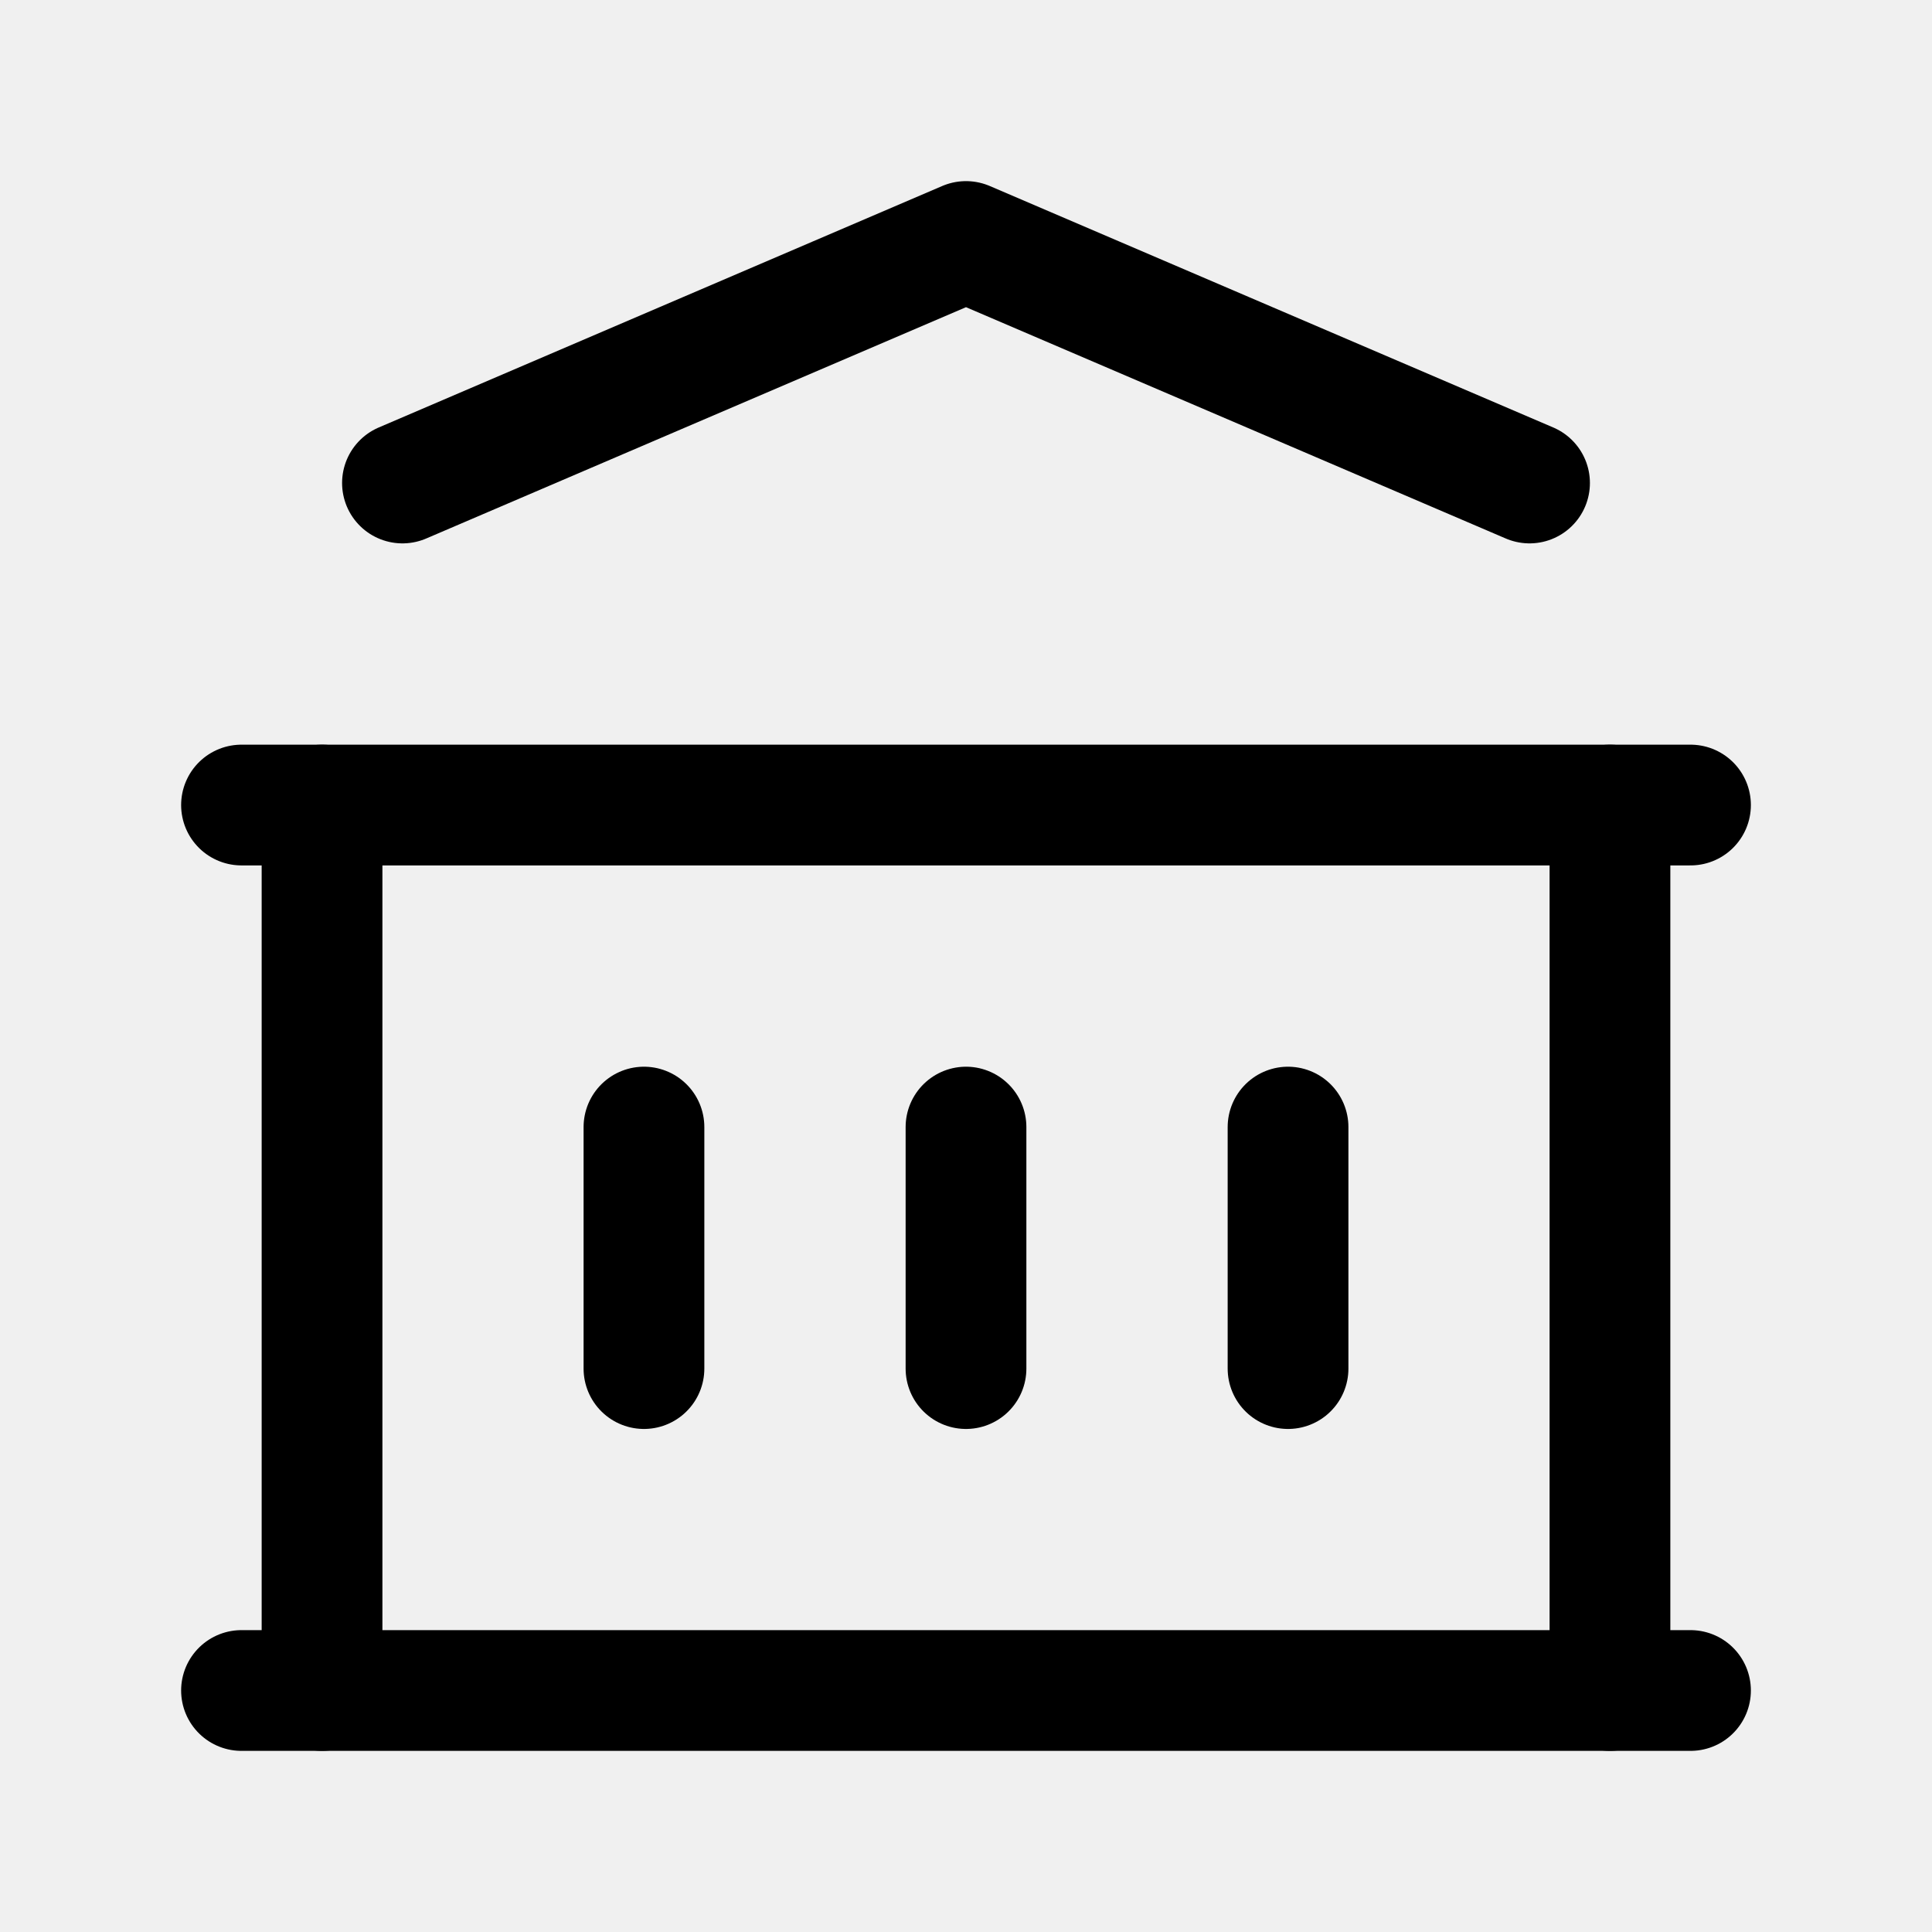
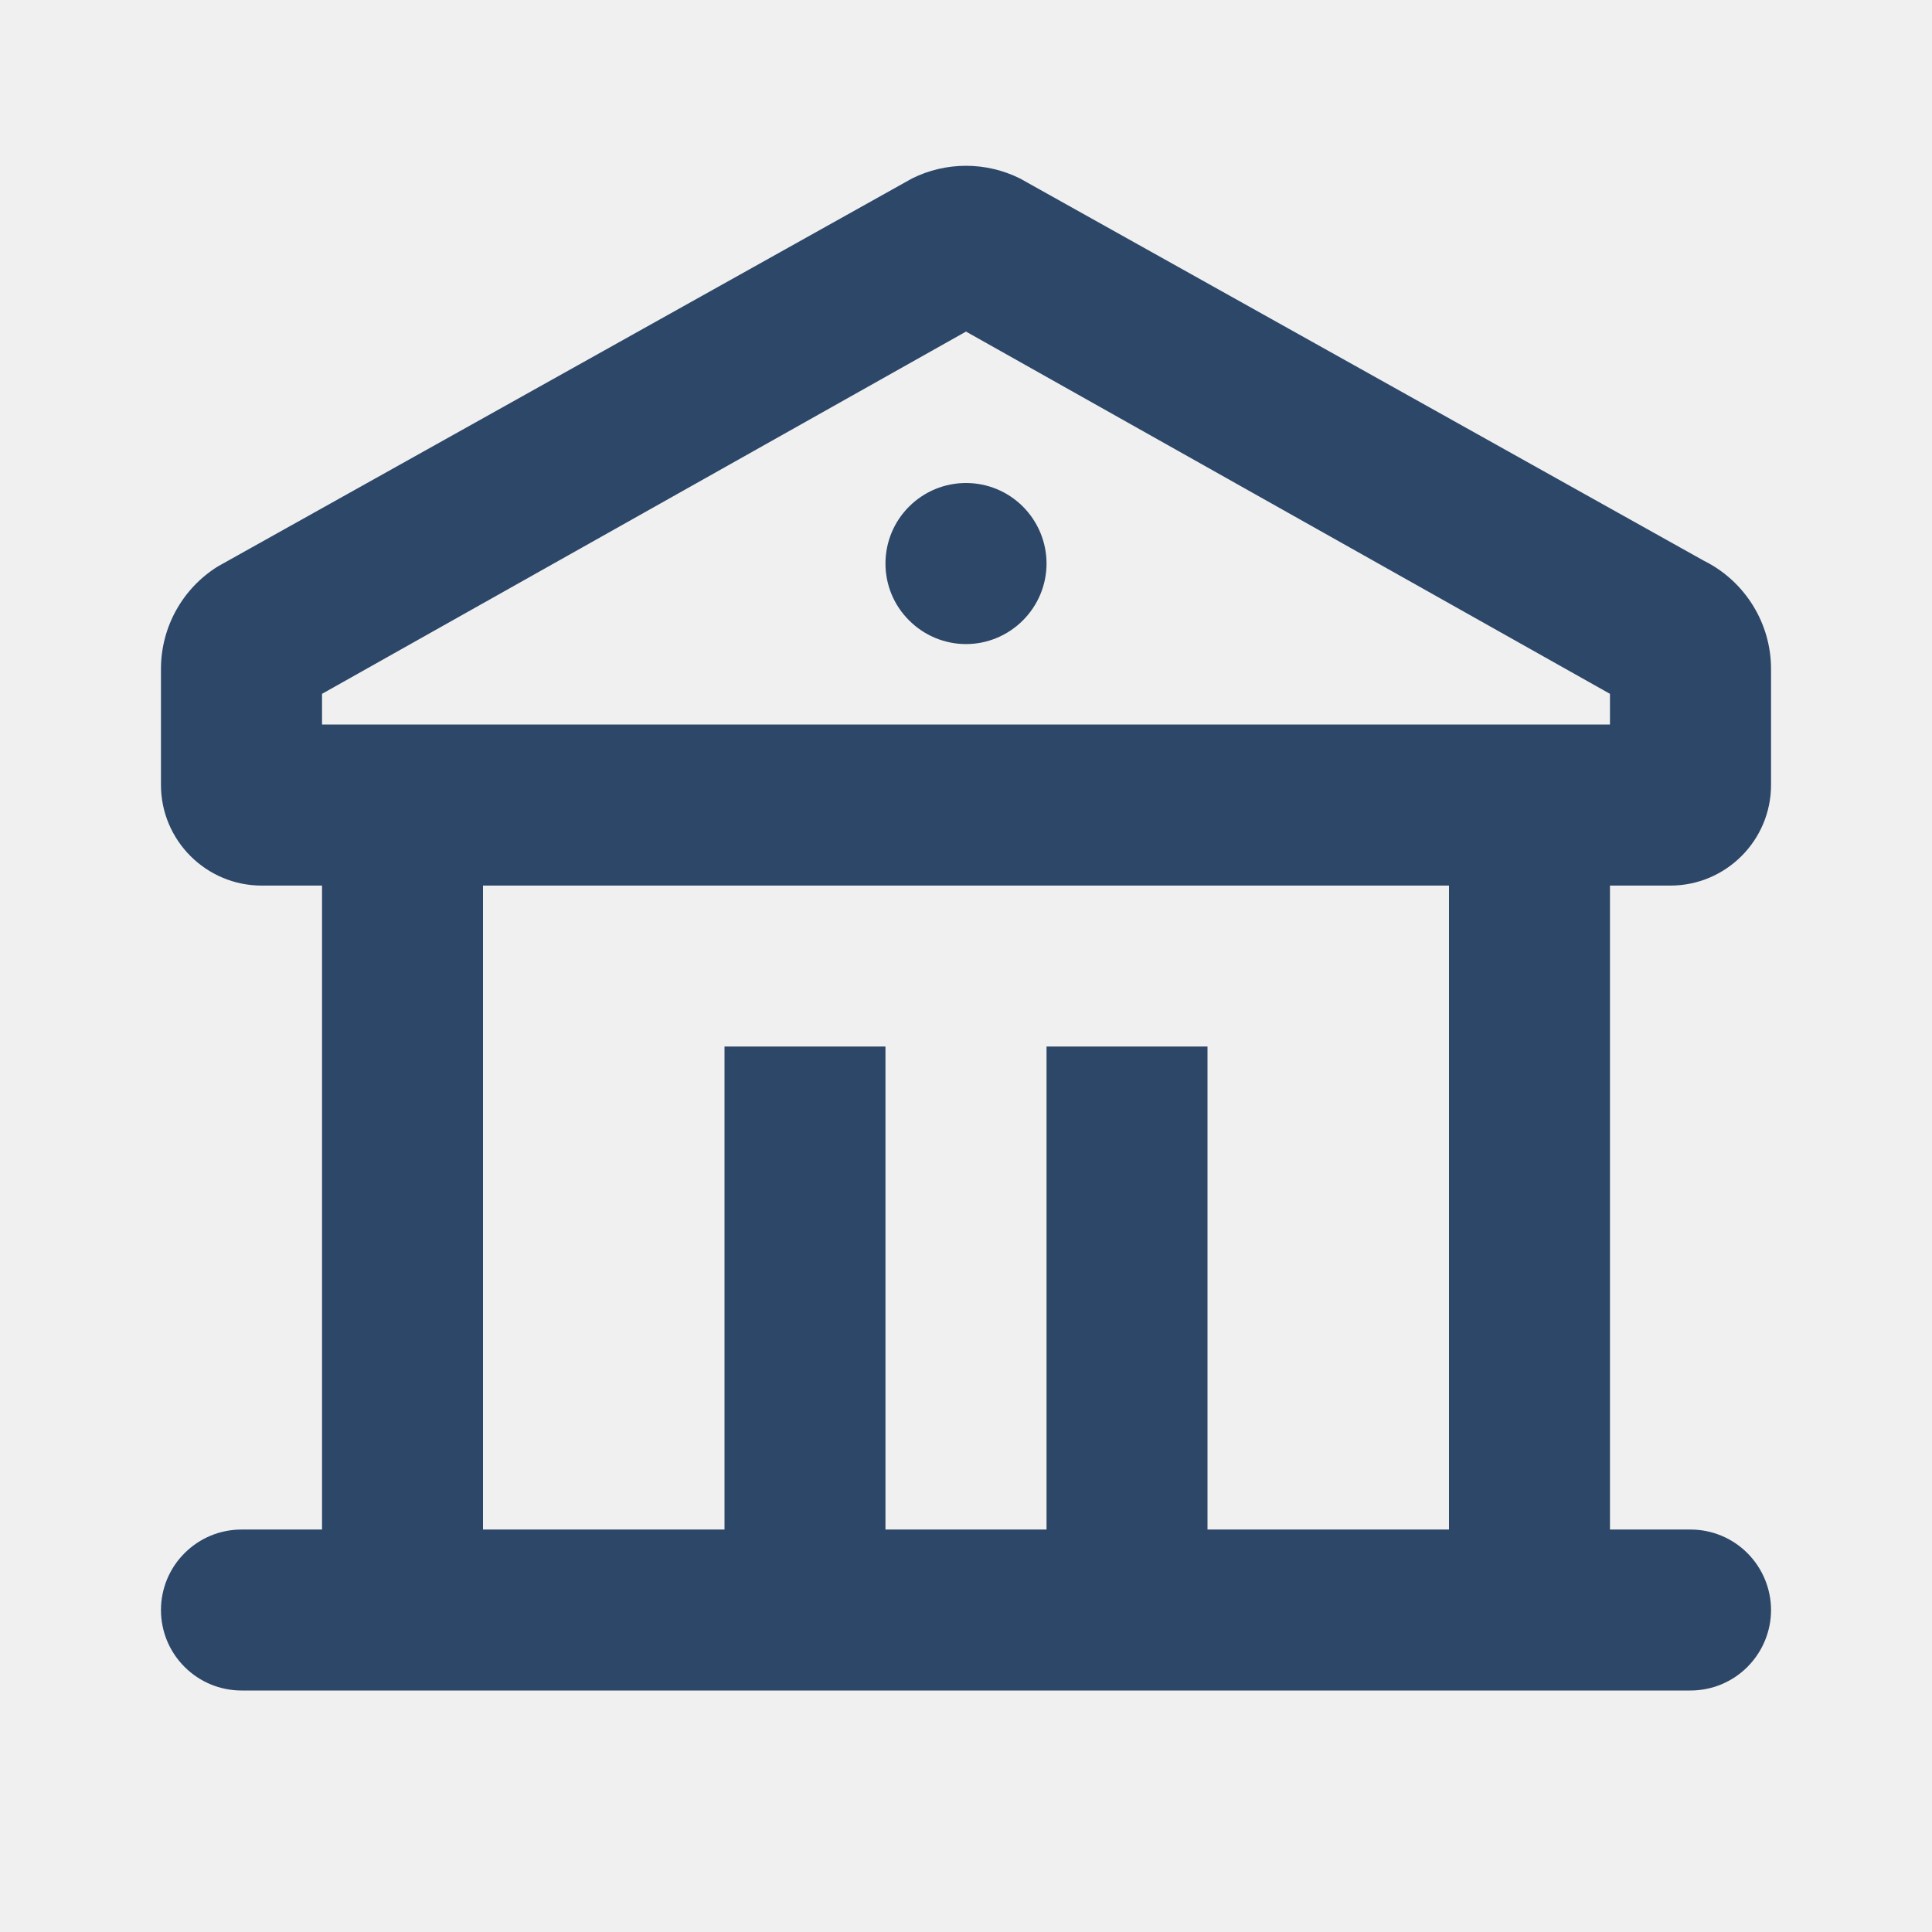
<svg xmlns="http://www.w3.org/2000/svg" width="16" height="16" viewBox="0 0 16 16" fill="none">
-   <g clip-path="url(#clip0_2248_14)">
-     <path d="M2 14H14Z" fill="#2D4769" />
-     <path d="M2 14H14" stroke="black" stroke-linecap="round" stroke-linejoin="round" />
-     <path d="M2 6.667H14" stroke="black" stroke-linecap="round" stroke-linejoin="round" />
-     <path d="M3.333 4L8 2L12.667 4" stroke="black" stroke-linecap="round" stroke-linejoin="round" />
-     <path d="M2.667 6.667V14" stroke="black" stroke-linecap="round" stroke-linejoin="round" />
-     <path d="M13.333 6.667V14" stroke="black" stroke-linecap="round" stroke-linejoin="round" />
-     <path d="M5.333 9.334V11.334" stroke="black" stroke-linecap="round" stroke-linejoin="round" />
-     <path d="M8 9.334V11.334" stroke="black" stroke-linecap="round" stroke-linejoin="round" />
-     <path d="M10.667 9.334V11.334" stroke="black" stroke-linecap="round" stroke-linejoin="round" />
-   </g>
-   <defs>
-     <clipPath id="clip0_2248_14">
-       <rect width="16" height="16" fill="white" />
-     </clipPath>
-   </defs>
+   <path d="M8.447 1.478L14.113 4.645C14.28 4.728 14.419 4.856 14.517 5.014C14.615 5.172 14.667 5.354 14.667 5.54V6.5C14.667 6.96 14.293 7.334 13.833 7.334H13.333V12.667H14C14.177 12.667 14.346 12.737 14.471 12.862C14.596 12.987 14.667 13.157 14.667 13.334C14.667 13.51 14.596 13.68 14.471 13.805C14.346 13.93 14.177 14 14 14H2C1.823 14 1.654 13.93 1.529 13.805C1.403 13.68 1.333 13.51 1.333 13.334C1.333 13.157 1.403 12.987 1.529 12.862C1.654 12.737 1.823 12.667 2 12.667H2.667V7.334H2.167C1.707 7.334 1.333 6.96 1.333 6.5V5.54C1.333 5.192 1.513 4.872 1.804 4.691L7.553 1.478C7.691 1.409 7.845 1.373 8 1.373C8.155 1.373 8.308 1.409 8.447 1.478ZM12 7.334H4V12.667H6V8.667H7.333V12.667H8.667V8.667H10V12.667H12V7.334ZM8 2.746L2.667 5.746V6H13.333V5.746L8 2.746ZM8 4C8.177 4 8.346 4.07 8.471 4.195C8.596 4.32 8.667 4.49 8.667 4.667C8.667 4.844 8.596 5.013 8.471 5.138C8.346 5.263 8.177 5.334 8 5.334C7.823 5.334 7.654 5.263 7.529 5.138C7.403 5.013 7.333 4.844 7.333 4.667C7.333 4.49 7.403 4.32 7.529 4.195C7.654 4.07 7.823 4 8 4Z" fill="#2D4769" />
</svg>
